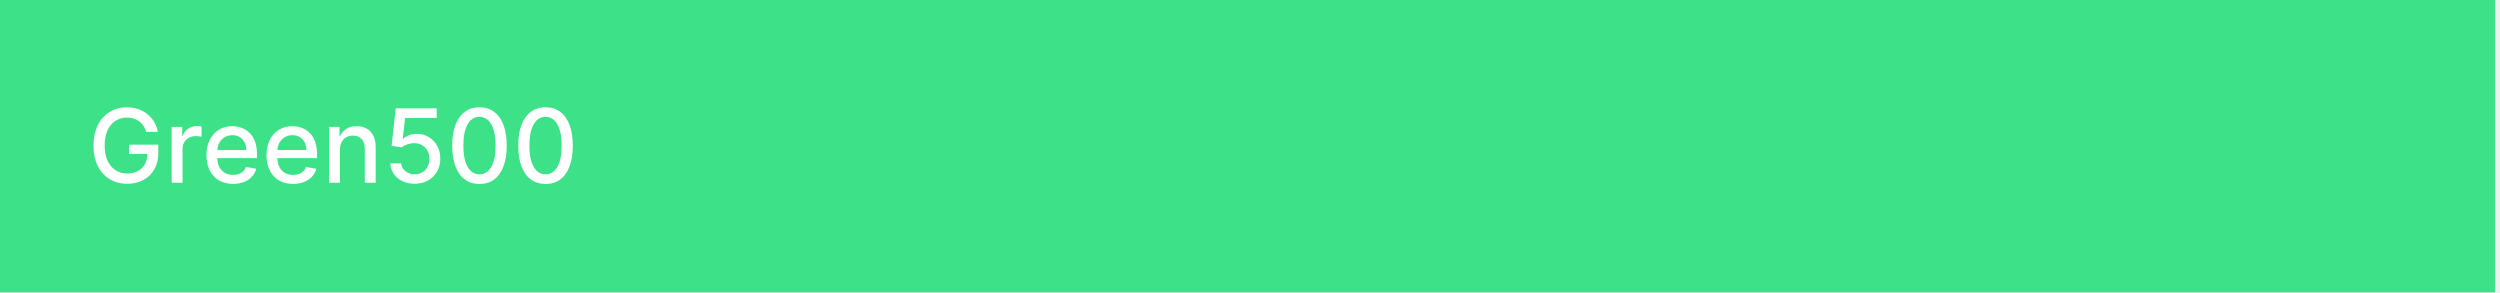
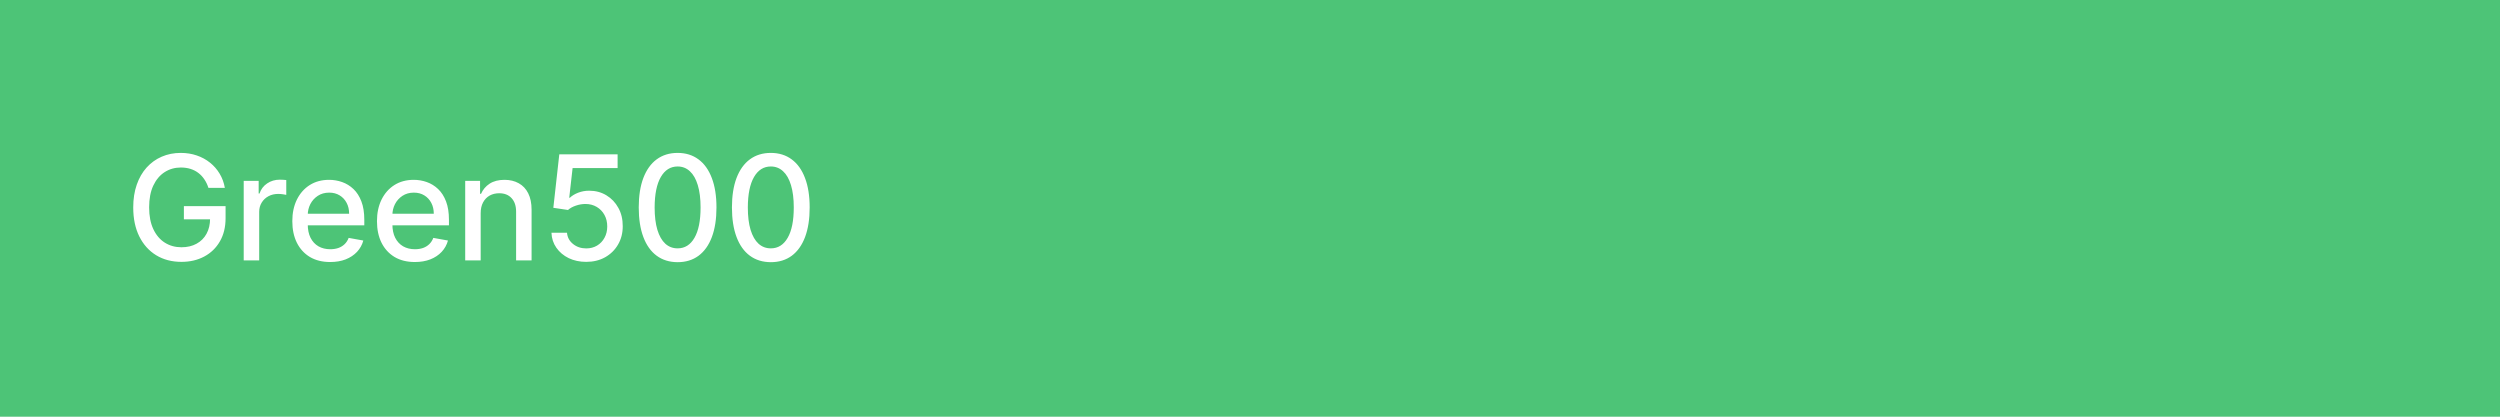
- <svg xmlns="http://www.w3.org/2000/svg" width="342" height="40" viewBox="0 0 342 40" fill="none">
-   <rect width="341.333" height="40" fill="#3DE188" />
-   <path d="M20.009 18.035C19.913 17.733 19.784 17.463 19.621 17.224C19.462 16.983 19.272 16.777 19.05 16.608C18.828 16.436 18.574 16.305 18.289 16.215C18.007 16.126 17.697 16.081 17.359 16.081C16.786 16.081 16.269 16.229 15.808 16.523C15.348 16.818 14.983 17.251 14.714 17.821C14.449 18.388 14.317 19.082 14.317 19.904C14.317 20.729 14.451 21.427 14.72 21.997C14.988 22.567 15.356 23 15.823 23.295C16.291 23.59 16.822 23.737 17.419 23.737C17.973 23.737 18.455 23.625 18.866 23.399C19.28 23.174 19.6 22.856 19.825 22.445C20.054 22.03 20.168 21.543 20.168 20.983L20.566 21.058H17.653V19.79H21.655V20.948C21.655 21.803 21.473 22.546 21.108 23.175C20.747 23.802 20.246 24.286 19.607 24.627C18.97 24.968 18.241 25.139 17.419 25.139C16.498 25.139 15.689 24.927 14.993 24.503C14.3 24.079 13.76 23.477 13.372 22.698C12.984 21.916 12.79 20.988 12.79 19.914C12.79 19.102 12.903 18.373 13.129 17.727C13.354 17.08 13.671 16.532 14.078 16.081C14.489 15.627 14.971 15.28 15.525 15.042C16.082 14.8 16.69 14.679 17.349 14.679C17.9 14.679 18.412 14.76 18.886 14.923C19.363 15.085 19.787 15.315 20.158 15.614C20.533 15.912 20.843 16.267 21.088 16.678C21.333 17.085 21.499 17.538 21.585 18.035H20.009ZM23.486 25V17.364H24.922V18.577H25.002C25.141 18.166 25.386 17.843 25.738 17.607C26.092 17.369 26.493 17.249 26.941 17.249C27.034 17.249 27.143 17.253 27.269 17.259C27.398 17.266 27.499 17.274 27.572 17.284V18.706C27.513 18.689 27.407 18.671 27.254 18.651C27.102 18.628 26.949 18.616 26.797 18.616C26.445 18.616 26.132 18.691 25.857 18.84C25.585 18.986 25.37 19.19 25.211 19.452C25.052 19.71 24.972 20.005 24.972 20.337V25H23.486ZM31.876 25.154C31.124 25.154 30.476 24.993 29.933 24.672C29.392 24.347 28.975 23.891 28.68 23.305C28.388 22.715 28.242 22.024 28.242 21.232C28.242 20.449 28.388 19.76 28.68 19.163C28.975 18.567 29.386 18.101 29.913 17.766C30.443 17.432 31.063 17.264 31.772 17.264C32.203 17.264 32.62 17.335 33.025 17.478C33.429 17.62 33.792 17.844 34.114 18.149C34.435 18.454 34.689 18.85 34.874 19.337C35.06 19.821 35.153 20.41 35.153 21.102V21.629H29.082V20.516H33.696C33.696 20.125 33.617 19.778 33.457 19.477C33.298 19.172 33.075 18.931 32.786 18.756C32.501 18.58 32.166 18.492 31.782 18.492C31.364 18.492 31 18.595 30.688 18.8C30.38 19.003 30.141 19.268 29.972 19.596C29.807 19.921 29.724 20.274 29.724 20.655V21.525C29.724 22.035 29.813 22.47 29.992 22.827C30.174 23.185 30.428 23.459 30.753 23.648C31.078 23.833 31.457 23.926 31.891 23.926C32.173 23.926 32.43 23.886 32.662 23.807C32.894 23.724 33.094 23.601 33.264 23.439C33.432 23.276 33.562 23.076 33.651 22.837L35.058 23.091C34.946 23.505 34.743 23.868 34.452 24.18C34.163 24.488 33.8 24.728 33.363 24.901C32.929 25.07 32.433 25.154 31.876 25.154ZM40.093 25.154C39.341 25.154 38.693 24.993 38.149 24.672C37.609 24.347 37.191 23.891 36.897 23.305C36.605 22.715 36.459 22.024 36.459 21.232C36.459 20.449 36.605 19.76 36.897 19.163C37.191 18.567 37.602 18.101 38.129 17.766C38.66 17.432 39.279 17.264 39.989 17.264C40.42 17.264 40.837 17.335 41.242 17.478C41.646 17.62 42.009 17.844 42.33 18.149C42.652 18.454 42.906 18.85 43.091 19.337C43.277 19.821 43.37 20.41 43.37 21.102V21.629H37.299V20.516H41.913C41.913 20.125 41.833 19.778 41.674 19.477C41.515 19.172 41.291 18.931 41.003 18.756C40.718 18.58 40.383 18.492 39.999 18.492C39.581 18.492 39.217 18.595 38.905 18.8C38.597 19.003 38.358 19.268 38.189 19.596C38.023 19.921 37.941 20.274 37.941 20.655V21.525C37.941 22.035 38.03 22.47 38.209 22.827C38.391 23.185 38.645 23.459 38.97 23.648C39.294 23.833 39.674 23.926 40.108 23.926C40.39 23.926 40.647 23.886 40.879 23.807C41.111 23.724 41.311 23.601 41.48 23.439C41.649 23.276 41.779 23.076 41.868 22.837L43.275 23.091C43.162 23.505 42.96 23.868 42.669 24.18C42.38 24.488 42.017 24.728 41.58 24.901C41.145 25.07 40.65 25.154 40.093 25.154ZM46.505 20.466V25H45.019V17.364H46.446V18.607H46.54C46.716 18.202 46.991 17.877 47.365 17.632C47.743 17.387 48.219 17.264 48.792 17.264C49.313 17.264 49.768 17.374 50.159 17.592C50.55 17.808 50.854 18.129 51.069 18.557C51.285 18.984 51.392 19.513 51.392 20.143V25H49.906V20.322C49.906 19.768 49.762 19.336 49.473 19.024C49.185 18.709 48.789 18.552 48.285 18.552C47.941 18.552 47.634 18.626 47.365 18.776C47.1 18.925 46.89 19.143 46.734 19.432C46.582 19.717 46.505 20.062 46.505 20.466ZM56.727 25.139C56.104 25.139 55.544 25.02 55.047 24.781C54.553 24.539 54.158 24.208 53.863 23.787C53.568 23.366 53.411 22.885 53.391 22.345H54.883C54.919 22.783 55.113 23.142 55.464 23.424C55.816 23.706 56.236 23.847 56.727 23.847C57.118 23.847 57.464 23.757 57.766 23.578C58.071 23.396 58.309 23.146 58.482 22.827C58.658 22.509 58.745 22.146 58.745 21.739C58.745 21.324 58.656 20.955 58.477 20.63C58.298 20.305 58.051 20.05 57.736 19.864C57.425 19.679 57.067 19.584 56.662 19.581C56.354 19.581 56.044 19.634 55.733 19.74C55.421 19.846 55.169 19.985 54.977 20.158L53.57 19.949L54.142 14.818H59.74V16.136H55.419L55.096 18.984H55.156C55.355 18.792 55.618 18.631 55.946 18.502C56.278 18.373 56.633 18.308 57.01 18.308C57.63 18.308 58.182 18.456 58.666 18.751C59.153 19.046 59.536 19.448 59.814 19.959C60.096 20.466 60.235 21.049 60.232 21.709C60.235 22.368 60.086 22.957 59.784 23.474C59.486 23.991 59.072 24.398 58.541 24.697C58.015 24.992 57.41 25.139 56.727 25.139ZM65.593 25.169C64.807 25.166 64.136 24.959 63.579 24.548C63.022 24.137 62.596 23.538 62.301 22.753C62.006 21.967 61.859 21.021 61.859 19.914C61.859 18.81 62.006 17.867 62.301 17.085C62.6 16.303 63.027 15.706 63.584 15.296C64.144 14.884 64.814 14.679 65.593 14.679C66.371 14.679 67.039 14.886 67.596 15.3C68.153 15.711 68.579 16.308 68.874 17.09C69.172 17.869 69.321 18.81 69.321 19.914C69.321 21.024 69.174 21.972 68.879 22.758C68.584 23.54 68.158 24.138 67.601 24.553C67.044 24.963 66.375 25.169 65.593 25.169ZM65.593 23.842C66.282 23.842 66.82 23.505 67.208 22.832C67.599 22.16 67.795 21.187 67.795 19.914C67.795 19.069 67.705 18.355 67.526 17.771C67.351 17.185 67.097 16.741 66.766 16.439C66.438 16.134 66.047 15.982 65.593 15.982C64.906 15.982 64.368 16.32 63.977 16.996C63.586 17.672 63.388 18.645 63.385 19.914C63.385 20.762 63.473 21.48 63.649 22.067C63.828 22.65 64.081 23.093 64.409 23.394C64.737 23.692 65.132 23.842 65.593 23.842ZM74.63 25.169C73.844 25.166 73.173 24.959 72.616 24.548C72.059 24.137 71.633 23.538 71.338 22.753C71.043 21.967 70.896 21.021 70.896 19.914C70.896 18.81 71.043 17.867 71.338 17.085C71.637 16.303 72.064 15.706 72.621 15.296C73.181 14.884 73.851 14.679 74.63 14.679C75.409 14.679 76.076 14.886 76.633 15.3C77.19 15.711 77.616 16.308 77.911 17.09C78.209 17.869 78.358 18.81 78.358 19.914C78.358 21.024 78.211 21.972 77.916 22.758C77.621 23.54 77.195 24.138 76.638 24.553C76.081 24.963 75.412 25.169 74.63 25.169ZM74.63 23.842C75.319 23.842 75.858 23.505 76.245 22.832C76.636 22.16 76.832 21.187 76.832 19.914C76.832 19.069 76.743 18.355 76.564 17.771C76.388 17.185 76.134 16.741 75.803 16.439C75.475 16.134 75.084 15.982 74.63 15.982C73.944 15.982 73.405 16.32 73.014 16.996C72.623 17.672 72.425 18.645 72.422 19.914C72.422 20.762 72.51 21.48 72.686 22.067C72.865 22.65 73.118 23.093 73.446 23.394C73.775 23.692 74.169 23.842 74.63 23.842Z" fill="white" />
+ <svg xmlns="http://www.w3.org/2000/svg" width="240" height="40" viewBox="0 0 240 40" fill="none">
+   <rect width="240" height="40" fill="#4DC477" />
+   <path d="M20.009 18.035C19.913 17.733 19.784 17.463 19.621 17.224C19.462 16.983 19.272 16.777 19.05 16.608C18.828 16.436 18.574 16.305 18.289 16.215C18.007 16.126 17.697 16.081 17.359 16.081C16.786 16.081 16.269 16.229 15.808 16.523C15.348 16.818 14.983 17.251 14.714 17.821C14.449 18.388 14.317 19.082 14.317 19.904C14.317 20.729 14.451 21.427 14.72 21.997C14.988 22.567 15.356 23 15.823 23.295C16.291 23.59 16.822 23.737 17.419 23.737C17.973 23.737 18.455 23.625 18.866 23.399C19.28 23.174 19.6 22.856 19.825 22.445C20.054 22.03 20.168 21.543 20.168 20.983L20.566 21.058H17.653V19.79H21.655V20.948C21.655 21.803 21.473 22.546 21.108 23.175C20.747 23.802 20.246 24.286 19.607 24.627C18.97 24.968 18.241 25.139 17.419 25.139C16.498 25.139 15.689 24.927 14.993 24.503C14.3 24.079 13.76 23.477 13.372 22.698C12.984 21.916 12.79 20.988 12.79 19.914C12.79 19.102 12.903 18.373 13.129 17.727C13.354 17.08 13.671 16.532 14.078 16.081C14.489 15.627 14.971 15.28 15.525 15.042C16.082 14.8 16.69 14.679 17.349 14.679C17.9 14.679 18.412 14.76 18.886 14.923C19.363 15.085 19.787 15.315 20.158 15.614C20.533 15.912 20.843 16.267 21.088 16.678C21.333 17.085 21.499 17.538 21.585 18.035H20.009ZM23.396 25V17.364H24.832V18.577H24.912C25.051 18.166 25.296 17.843 25.648 17.607C26.002 17.369 26.403 17.249 26.851 17.249C26.944 17.249 27.053 17.253 27.179 17.259C27.308 17.266 27.409 17.274 27.482 17.284V18.706C27.423 18.689 27.317 18.671 27.164 18.651C27.012 18.628 26.859 18.616 26.707 18.616C26.355 18.616 26.042 18.691 25.767 18.84C25.495 18.986 25.28 19.19 25.121 19.452C24.962 19.71 24.882 20.005 24.882 20.337V25H23.396ZM31.696 25.154C30.944 25.154 30.296 24.993 29.753 24.672C29.212 24.347 28.795 23.891 28.5 23.305C28.208 22.715 28.062 22.024 28.062 21.232C28.062 20.449 28.208 19.76 28.5 19.163C28.795 18.567 29.206 18.101 29.733 17.766C30.263 17.432 30.883 17.264 31.592 17.264C32.023 17.264 32.441 17.335 32.845 17.478C33.249 17.62 33.612 17.844 33.934 18.149C34.255 18.454 34.509 18.85 34.694 19.337C34.88 19.821 34.973 20.41 34.973 21.102V21.629H28.902V20.516H33.516C33.516 20.125 33.437 19.778 33.277 19.477C33.118 19.172 32.895 18.931 32.606 18.756C32.321 18.58 31.986 18.492 31.602 18.492C31.184 18.492 30.82 18.595 30.508 18.8C30.2 19.003 29.961 19.268 29.792 19.596C29.627 19.921 29.544 20.274 29.544 20.655V21.525C29.544 22.035 29.633 22.47 29.812 22.827C29.994 23.185 30.248 23.459 30.573 23.648C30.898 23.833 31.277 23.926 31.711 23.926C31.993 23.926 32.25 23.886 32.482 23.807C32.714 23.724 32.914 23.601 33.084 23.439C33.252 23.276 33.382 23.076 33.471 22.837L34.878 23.091C34.766 23.505 34.563 23.868 34.272 24.18C33.983 24.488 33.62 24.728 33.183 24.901C32.749 25.07 32.253 25.154 31.696 25.154ZM39.823 25.154C39.071 25.154 38.423 24.993 37.879 24.672C37.339 24.347 36.922 23.891 36.627 23.305C36.335 22.715 36.189 22.024 36.189 21.232C36.189 20.449 36.335 19.76 36.627 19.163C36.922 18.567 37.332 18.101 37.859 17.766C38.39 17.432 39.01 17.264 39.719 17.264C40.15 17.264 40.567 17.335 40.972 17.478C41.376 17.62 41.739 17.844 42.06 18.149C42.382 18.454 42.636 18.85 42.821 19.337C43.007 19.821 43.099 20.41 43.099 21.102V21.629H37.029V20.516H41.643C41.643 20.125 41.563 19.778 41.404 19.477C41.245 19.172 41.021 18.931 40.733 18.756C40.448 18.58 40.113 18.492 39.729 18.492C39.311 18.492 38.947 18.595 38.635 18.8C38.327 19.003 38.088 19.268 37.919 19.596C37.753 19.921 37.67 20.274 37.67 20.655V21.525C37.67 22.035 37.76 22.47 37.939 22.827C38.121 23.185 38.375 23.459 38.7 23.648C39.024 23.833 39.404 23.926 39.838 23.926C40.12 23.926 40.377 23.886 40.609 23.807C40.841 23.724 41.041 23.601 41.21 23.439C41.379 23.276 41.509 23.076 41.598 22.837L43.005 23.091C42.892 23.505 42.69 23.868 42.398 24.18C42.11 24.488 41.747 24.728 41.31 24.901C40.876 25.07 40.38 25.154 39.823 25.154ZM46.145 20.466V25H44.659V17.364H46.086V18.607H46.18C46.356 18.202 46.631 17.877 47.005 17.632C47.383 17.387 47.859 17.264 48.432 17.264C48.953 17.264 49.408 17.374 49.799 17.592C50.191 17.808 50.494 18.129 50.709 18.557C50.925 18.984 51.032 19.513 51.032 20.143V25H49.546V20.322C49.546 19.768 49.402 19.336 49.113 19.024C48.825 18.709 48.429 18.552 47.925 18.552C47.581 18.552 47.274 18.626 47.005 18.776C46.74 18.925 46.53 19.143 46.374 19.432C46.222 19.717 46.145 20.062 46.145 20.466ZM56.277 25.139C55.654 25.139 55.094 25.02 54.596 24.781C54.103 24.539 53.708 24.208 53.413 23.787C53.118 23.366 52.961 22.885 52.941 22.345H54.432C54.469 22.783 54.663 23.142 55.014 23.424C55.365 23.706 55.786 23.847 56.277 23.847C56.668 23.847 57.014 23.757 57.316 23.578C57.621 23.396 57.859 23.146 58.032 22.827C58.208 22.509 58.295 22.146 58.295 21.739C58.295 21.324 58.206 20.955 58.027 20.63C57.848 20.305 57.601 20.05 57.286 19.864C56.975 19.679 56.617 19.584 56.212 19.581C55.904 19.581 55.594 19.634 55.283 19.74C54.971 19.846 54.719 19.985 54.527 20.158L53.12 19.949L53.692 14.818H59.29V16.136H54.969L54.646 18.984H54.706C54.905 18.792 55.168 18.631 55.496 18.502C55.828 18.373 56.182 18.308 56.56 18.308C57.18 18.308 57.732 18.456 58.216 18.751C58.703 19.046 59.086 19.448 59.364 19.959C59.646 20.466 59.785 21.049 59.782 21.709C59.785 22.368 59.636 22.957 59.334 23.474C59.036 23.991 58.622 24.398 58.092 24.697C57.565 24.992 56.96 25.139 56.277 25.139ZM65.052 25.169C64.267 25.166 63.596 24.959 63.039 24.548C62.482 24.137 62.056 23.538 61.761 22.753C61.466 21.967 61.319 21.021 61.319 19.914C61.319 18.81 61.466 17.867 61.761 17.085C62.06 16.303 62.487 15.706 63.044 15.296C63.604 14.884 64.274 14.679 65.052 14.679C65.831 14.679 66.499 14.886 67.056 15.3C67.613 15.711 68.039 16.308 68.334 17.09C68.632 17.869 68.781 18.81 68.781 19.914C68.781 21.024 68.634 21.972 68.339 22.758C68.044 23.54 67.618 24.138 67.061 24.553C66.504 24.963 65.835 25.169 65.052 25.169ZM65.052 23.842C65.742 23.842 66.281 23.505 66.668 22.832C67.059 22.16 67.255 21.187 67.255 19.914C67.255 19.069 67.165 18.355 66.987 17.771C66.811 17.185 66.557 16.741 66.226 16.439C65.898 16.134 65.507 15.982 65.052 15.982C64.366 15.982 63.828 16.32 63.437 16.996C63.046 17.672 62.848 18.645 62.845 19.914C62.845 20.762 62.933 21.48 63.109 22.067C63.288 22.65 63.541 23.093 63.869 23.394C64.197 23.692 64.592 23.842 65.052 23.842ZM74 25.169C73.214 25.166 72.543 24.959 71.986 24.548C71.429 24.137 71.003 23.538 70.708 22.753C70.413 21.967 70.266 21.021 70.266 19.914C70.266 18.81 70.413 17.867 70.708 17.085C71.007 16.303 71.434 15.706 71.991 15.296C72.551 14.884 73.221 14.679 74 14.679C74.778 14.679 75.446 14.886 76.003 15.3C76.56 15.711 76.986 16.308 77.281 17.09C77.579 17.869 77.728 18.81 77.728 19.914C77.728 21.024 77.581 21.972 77.286 22.758C76.991 23.54 76.565 24.138 76.008 24.553C75.451 24.963 74.782 25.169 74 25.169ZM74 23.842C74.689 23.842 75.228 23.505 75.615 22.832C76.007 22.16 76.202 21.187 76.202 19.914C76.202 19.069 76.112 18.355 75.934 17.771C75.758 17.185 75.504 16.741 75.173 16.439C74.845 16.134 74.454 15.982 74 15.982C73.314 15.982 72.775 16.32 72.384 16.996C71.993 17.672 71.796 18.645 71.792 19.914C71.792 20.762 71.88 21.48 72.056 22.067C72.235 22.65 72.488 23.093 72.816 23.394C73.144 23.692 73.539 23.842 74 23.842Z" fill="white" />
</svg>
